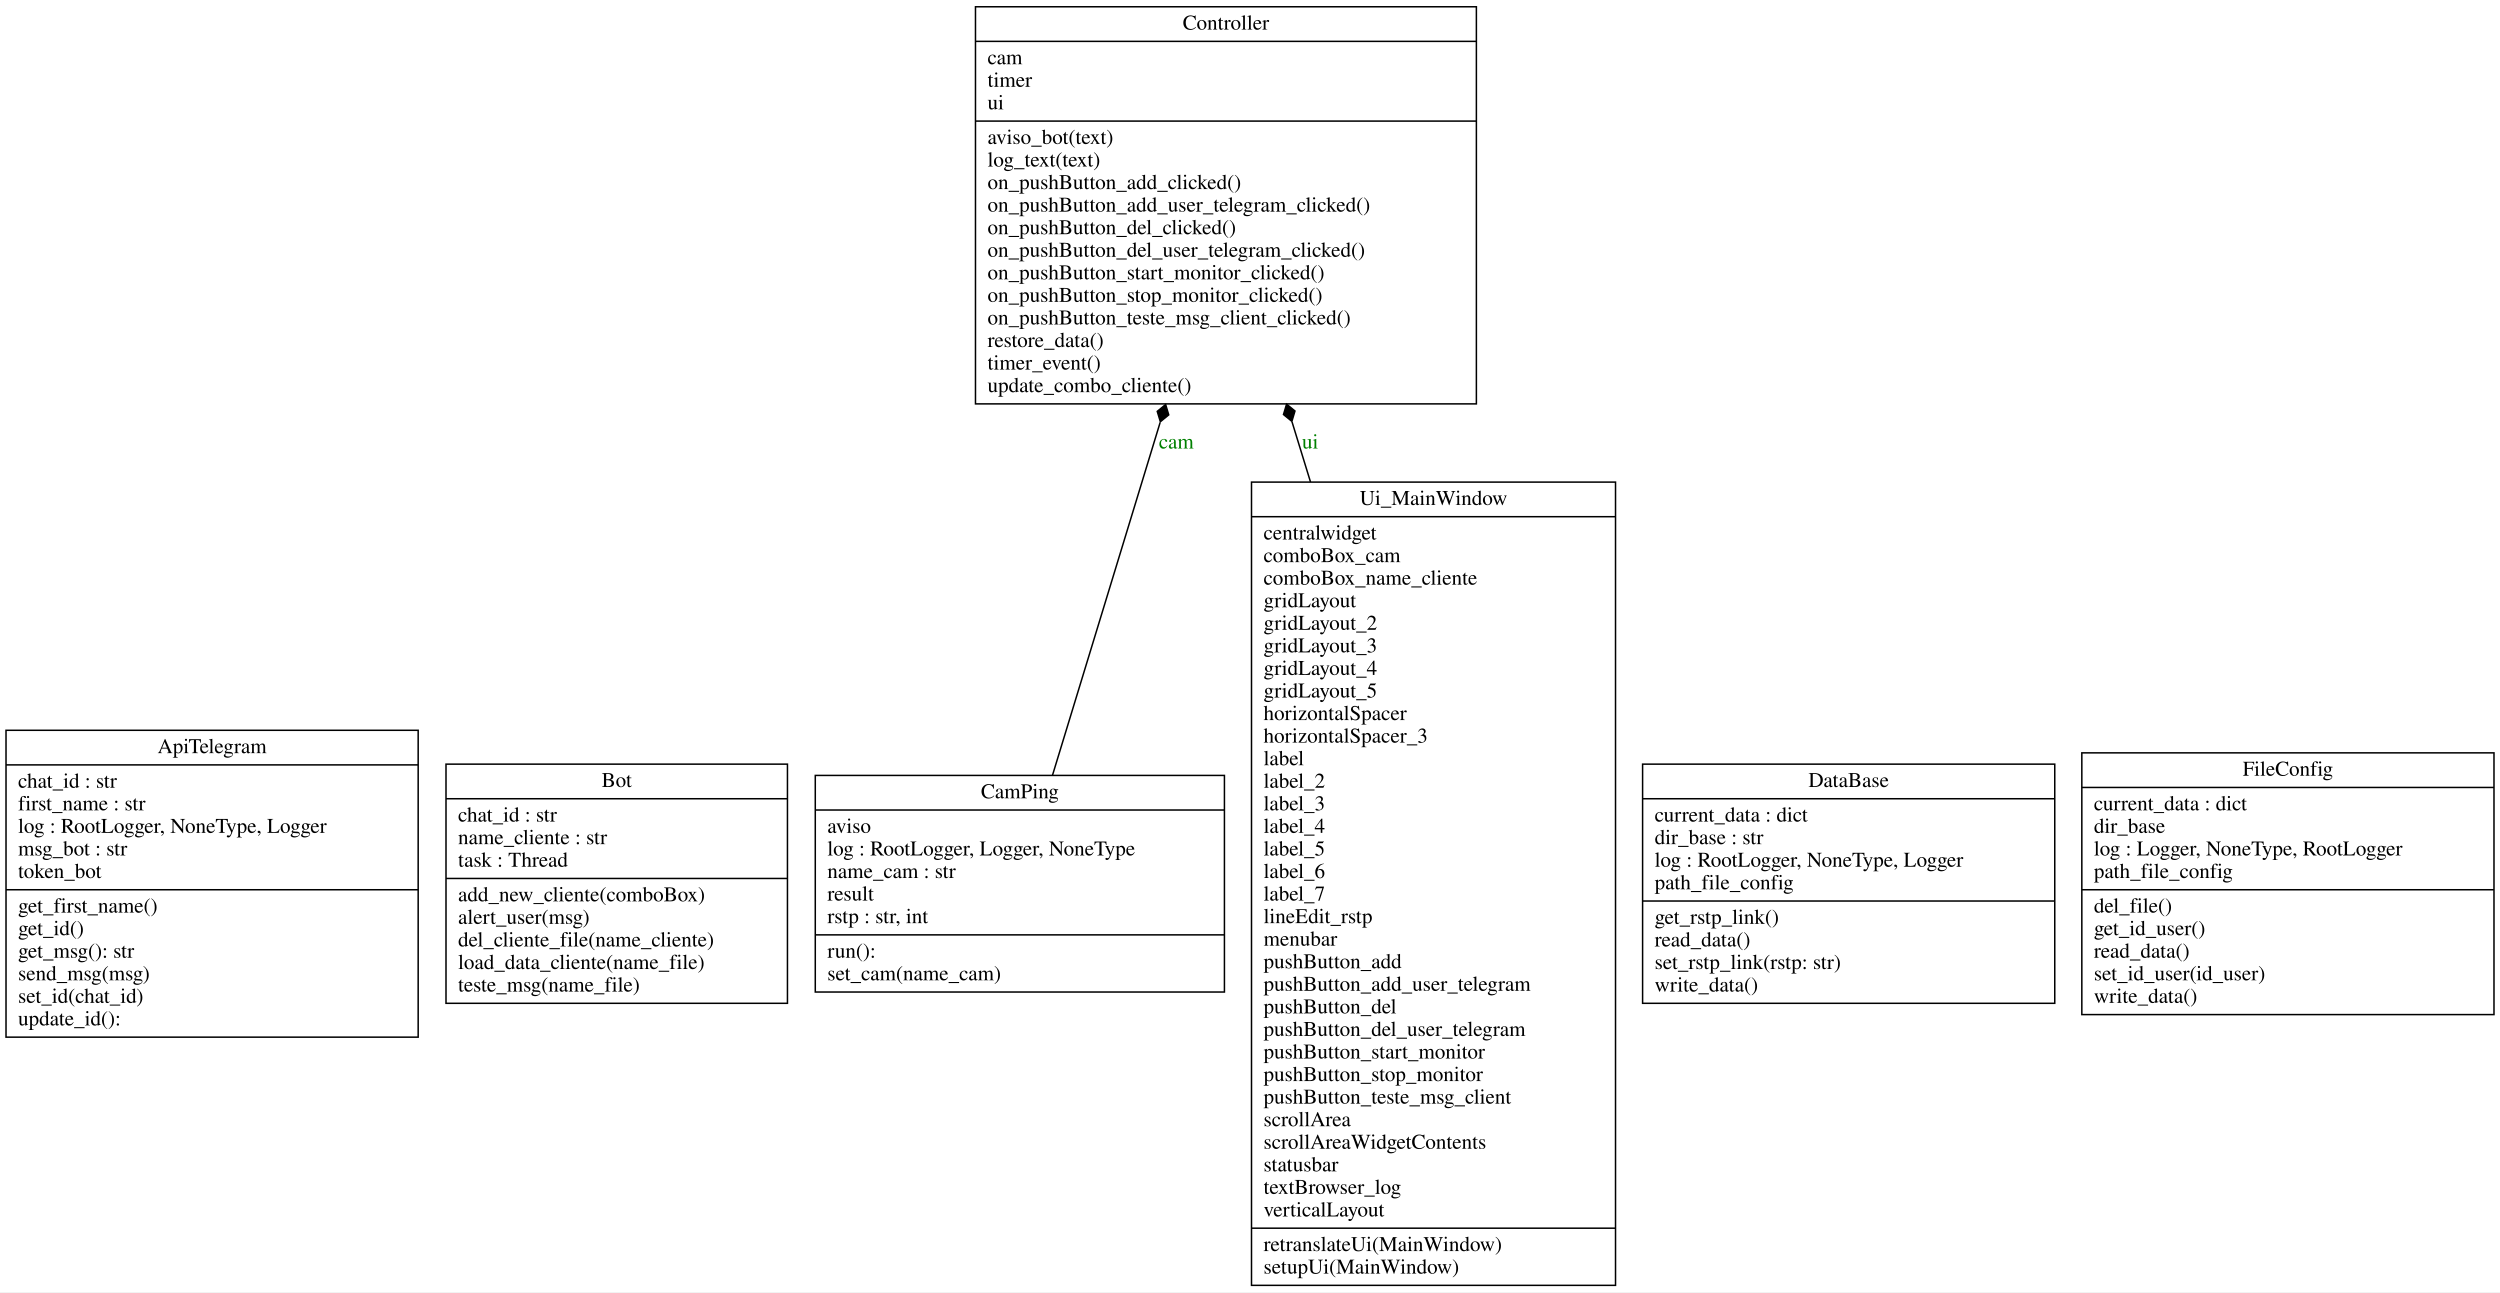
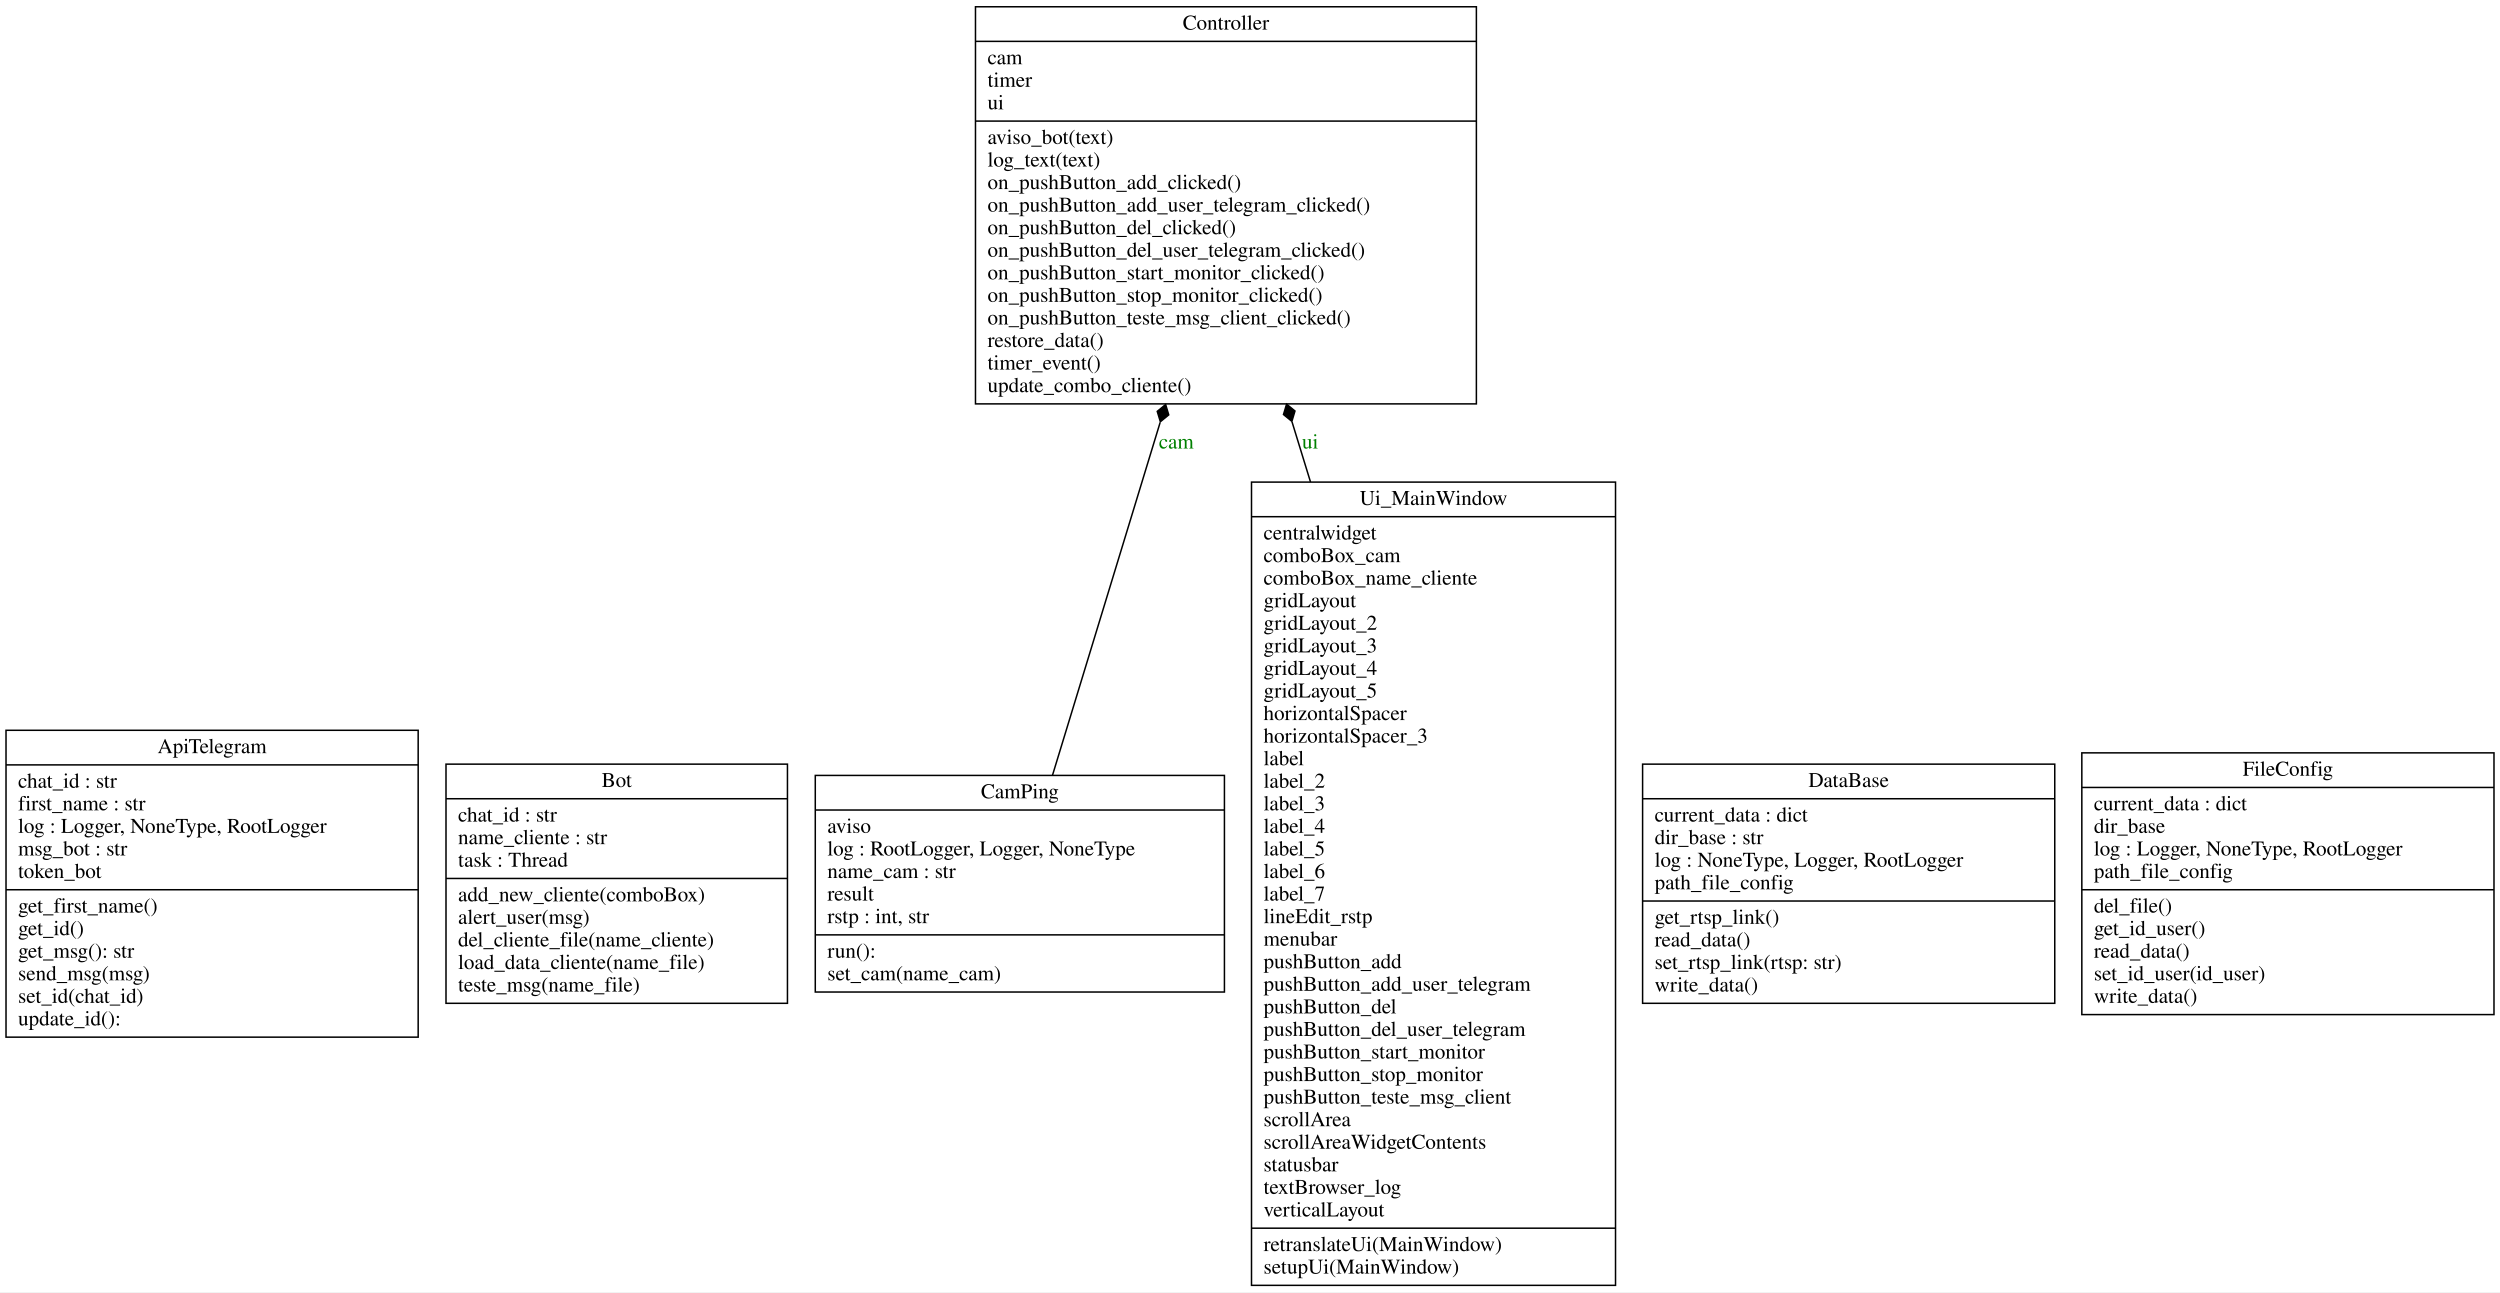
<svg xmlns="http://www.w3.org/2000/svg" width="1662pt" height="859pt" viewBox="0.00 0.00 1662.00 859.00">
  <g id="graph0" class="graph" transform="scale(1 1) rotate(0) translate(4 855)">
    <polygon fill="white" stroke="transparent" points="-4,4 -4,-855 1658,-855 1658,4 -4,4" />
    <g id="node1" class="node">
      <polygon fill="none" stroke="black" points="0,-165.5 0,-369.5 274,-369.5 274,-165.5 0,-165.5" />
      <text text-anchor="middle" x="137" y="-354.3" font-family="Times,serif" font-size="14.00">ApiTelegram</text>
      <polyline fill="none" stroke="black" points="0,-346.5 274,-346.5 " />
      <text text-anchor="start" x="8" y="-331.3" font-family="Times,serif" font-size="14.00">chat_id : str</text>
      <text text-anchor="start" x="8" y="-316.3" font-family="Times,serif" font-size="14.00">first_name : str</text>
-       <text text-anchor="start" x="8" y="-301.3" font-family="Times,serif" font-size="14.00">log : RootLogger, NoneType, Logger</text>
+       <text text-anchor="start" x="8" y="-301.3" font-family="Times,serif" font-size="14.00">log : Logger, NoneType, RootLogger</text>
      <text text-anchor="start" x="8" y="-286.3" font-family="Times,serif" font-size="14.00">msg_bot : str</text>
      <text text-anchor="start" x="8" y="-271.3" font-family="Times,serif" font-size="14.00">token_bot</text>
      <polyline fill="none" stroke="black" points="0,-263.5 274,-263.5 " />
      <text text-anchor="start" x="8" y="-248.3" font-family="Times,serif" font-size="14.00">get_first_name()</text>
      <text text-anchor="start" x="8" y="-233.3" font-family="Times,serif" font-size="14.00">get_id()</text>
      <text text-anchor="start" x="8" y="-218.3" font-family="Times,serif" font-size="14.00">get_msg(): str</text>
      <text text-anchor="start" x="8" y="-203.3" font-family="Times,serif" font-size="14.00">send_msg(msg)</text>
      <text text-anchor="start" x="8" y="-188.3" font-family="Times,serif" font-size="14.00">set_id(chat_id)</text>
      <text text-anchor="start" x="8" y="-173.3" font-family="Times,serif" font-size="14.00">update_id(): </text>
    </g>
    <g id="node2" class="node">
      <polygon fill="none" stroke="black" points="292.5,-188 292.5,-347 519.5,-347 519.5,-188 292.5,-188" />
      <text text-anchor="middle" x="406" y="-331.8" font-family="Times,serif" font-size="14.00">Bot</text>
      <polyline fill="none" stroke="black" points="292.5,-324 519.5,-324 " />
      <text text-anchor="start" x="300.5" y="-308.8" font-family="Times,serif" font-size="14.00">chat_id : str</text>
      <text text-anchor="start" x="300.5" y="-293.8" font-family="Times,serif" font-size="14.00">name_cliente : str</text>
      <text text-anchor="start" x="300.5" y="-278.8" font-family="Times,serif" font-size="14.00">task : Thread</text>
      <polyline fill="none" stroke="black" points="292.5,-271 519.5,-271 " />
      <text text-anchor="start" x="300.5" y="-255.8" font-family="Times,serif" font-size="14.00">add_new_cliente(comboBox)</text>
      <text text-anchor="start" x="300.5" y="-240.8" font-family="Times,serif" font-size="14.00">alert_user(msg)</text>
      <text text-anchor="start" x="300.5" y="-225.8" font-family="Times,serif" font-size="14.00">del_cliente_file(name_cliente)</text>
      <text text-anchor="start" x="300.5" y="-210.8" font-family="Times,serif" font-size="14.00">load_data_cliente(name_file)</text>
      <text text-anchor="start" x="300.5" y="-195.8" font-family="Times,serif" font-size="14.00">teste_msg(name_file)</text>
    </g>
    <g id="node3" class="node">
      <polygon fill="none" stroke="black" points="538,-195.5 538,-339.5 810,-339.5 810,-195.5 538,-195.5" />
      <text text-anchor="middle" x="674" y="-324.3" font-family="Times,serif" font-size="14.00">CamPing</text>
      <polyline fill="none" stroke="black" points="538,-316.5 810,-316.5 " />
      <text text-anchor="start" x="546" y="-301.3" font-family="Times,serif" font-size="14.00">aviso</text>
      <text text-anchor="start" x="546" y="-286.3" font-family="Times,serif" font-size="14.00">log : RootLogger, Logger, NoneType</text>
      <text text-anchor="start" x="546" y="-271.3" font-family="Times,serif" font-size="14.00">name_cam : str</text>
      <text text-anchor="start" x="546" y="-256.3" font-family="Times,serif" font-size="14.00">result</text>
-       <text text-anchor="start" x="546" y="-241.3" font-family="Times,serif" font-size="14.00">rstp : str, int</text>
+       <text text-anchor="start" x="546" y="-241.3" font-family="Times,serif" font-size="14.00">rstp : int, str</text>
      <polyline fill="none" stroke="black" points="538,-233.5 810,-233.5 " />
      <text text-anchor="start" x="546" y="-218.3" font-family="Times,serif" font-size="14.00">run(): </text>
      <text text-anchor="start" x="546" y="-203.3" font-family="Times,serif" font-size="14.00">set_cam(name_cam)</text>
    </g>
    <g id="node4" class="node">
      <polygon fill="none" stroke="black" points="644.5,-586.5 644.5,-850.5 977.5,-850.5 977.5,-586.5 644.5,-586.5" />
      <text text-anchor="middle" x="811" y="-835.3" font-family="Times,serif" font-size="14.00">Controller</text>
      <polyline fill="none" stroke="black" points="644.5,-827.5 977.5,-827.5 " />
      <text text-anchor="start" x="652.5" y="-812.3" font-family="Times,serif" font-size="14.00">cam</text>
      <text text-anchor="start" x="652.5" y="-797.3" font-family="Times,serif" font-size="14.00">timer</text>
      <text text-anchor="start" x="652.5" y="-782.3" font-family="Times,serif" font-size="14.00">ui</text>
      <polyline fill="none" stroke="black" points="644.5,-774.5 977.5,-774.5 " />
      <text text-anchor="start" x="652.5" y="-759.3" font-family="Times,serif" font-size="14.00">aviso_bot(text)</text>
      <text text-anchor="start" x="652.5" y="-744.3" font-family="Times,serif" font-size="14.00">log_text(text)</text>
      <text text-anchor="start" x="652.5" y="-729.3" font-family="Times,serif" font-size="14.00">on_pushButton_add_clicked()</text>
      <text text-anchor="start" x="652.5" y="-714.3" font-family="Times,serif" font-size="14.00">on_pushButton_add_user_telegram_clicked()</text>
      <text text-anchor="start" x="652.5" y="-699.3" font-family="Times,serif" font-size="14.00">on_pushButton_del_clicked()</text>
      <text text-anchor="start" x="652.5" y="-684.3" font-family="Times,serif" font-size="14.00">on_pushButton_del_user_telegram_clicked()</text>
      <text text-anchor="start" x="652.5" y="-669.3" font-family="Times,serif" font-size="14.00">on_pushButton_start_monitor_clicked()</text>
      <text text-anchor="start" x="652.5" y="-654.3" font-family="Times,serif" font-size="14.00">on_pushButton_stop_monitor_clicked()</text>
      <text text-anchor="start" x="652.5" y="-639.3" font-family="Times,serif" font-size="14.00">on_pushButton_teste_msg_client_clicked()</text>
      <text text-anchor="start" x="652.5" y="-624.3" font-family="Times,serif" font-size="14.00">restore_data()</text>
      <text text-anchor="start" x="652.5" y="-609.3" font-family="Times,serif" font-size="14.00">timer_event()</text>
      <text text-anchor="start" x="652.5" y="-594.3" font-family="Times,serif" font-size="14.00">update_combo_cliente()</text>
    </g>
    <g id="edge1" class="edge">
      <path fill="none" stroke="black" d="M695.71,-339.65C714.87,-402.44 743.39,-495.91 767.27,-574.17" />
      <polygon fill="black" stroke="black" points="767.4,-574.62 772.98,-579.19 770.91,-586.1 765.33,-581.52 767.4,-574.62" />
      <text text-anchor="middle" x="778" y="-556.8" font-family="Times,serif" font-size="14.00" fill="green">cam</text>
    </g>
    <g id="node5" class="node">
      <polygon fill="none" stroke="black" points="1088,-188 1088,-347 1362,-347 1362,-188 1088,-188" />
      <text text-anchor="middle" x="1225" y="-331.8" font-family="Times,serif" font-size="14.00">DataBase</text>
      <polyline fill="none" stroke="black" points="1088,-324 1362,-324 " />
      <text text-anchor="start" x="1096" y="-308.8" font-family="Times,serif" font-size="14.00">current_data : dict</text>
      <text text-anchor="start" x="1096" y="-293.8" font-family="Times,serif" font-size="14.00">dir_base : str</text>
-       <text text-anchor="start" x="1096" y="-278.8" font-family="Times,serif" font-size="14.00">log : RootLogger, NoneType, Logger</text>
+       <text text-anchor="start" x="1096" y="-278.8" font-family="Times,serif" font-size="14.00">log : NoneType, Logger, RootLogger</text>
      <text text-anchor="start" x="1096" y="-263.8" font-family="Times,serif" font-size="14.00">path_file_config</text>
      <polyline fill="none" stroke="black" points="1088,-256 1362,-256 " />
-       <text text-anchor="start" x="1096" y="-240.8" font-family="Times,serif" font-size="14.00">get_rstp_link()</text>
+       <text text-anchor="start" x="1096" y="-240.8" font-family="Times,serif" font-size="14.00">get_rtsp_link()</text>
      <text text-anchor="start" x="1096" y="-225.8" font-family="Times,serif" font-size="14.00">read_data()</text>
-       <text text-anchor="start" x="1096" y="-210.8" font-family="Times,serif" font-size="14.00">set_rstp_link(rstp: str)</text>
+       <text text-anchor="start" x="1096" y="-210.8" font-family="Times,serif" font-size="14.00">set_rtsp_link(rtsp: str)</text>
      <text text-anchor="start" x="1096" y="-195.8" font-family="Times,serif" font-size="14.00">write_data()</text>
    </g>
    <g id="node6" class="node">
      <polygon fill="none" stroke="black" points="1380,-180.5 1380,-354.5 1654,-354.5 1654,-180.5 1380,-180.5" />
      <text text-anchor="middle" x="1517" y="-339.3" font-family="Times,serif" font-size="14.00">FileConfig</text>
      <polyline fill="none" stroke="black" points="1380,-331.5 1654,-331.5 " />
      <text text-anchor="start" x="1388" y="-316.3" font-family="Times,serif" font-size="14.00">current_data : dict</text>
      <text text-anchor="start" x="1388" y="-301.3" font-family="Times,serif" font-size="14.00">dir_base</text>
      <text text-anchor="start" x="1388" y="-286.3" font-family="Times,serif" font-size="14.00">log : Logger, NoneType, RootLogger</text>
      <text text-anchor="start" x="1388" y="-271.3" font-family="Times,serif" font-size="14.00">path_file_config</text>
      <polyline fill="none" stroke="black" points="1380,-263.5 1654,-263.5 " />
      <text text-anchor="start" x="1388" y="-248.3" font-family="Times,serif" font-size="14.00">del_file()</text>
      <text text-anchor="start" x="1388" y="-233.3" font-family="Times,serif" font-size="14.00">get_id_user()</text>
      <text text-anchor="start" x="1388" y="-218.3" font-family="Times,serif" font-size="14.00">read_data()</text>
      <text text-anchor="start" x="1388" y="-203.3" font-family="Times,serif" font-size="14.00">set_id_user(id_user)</text>
      <text text-anchor="start" x="1388" y="-188.3" font-family="Times,serif" font-size="14.00">write_data()</text>
    </g>
    <g id="node7" class="node">
      <polygon fill="none" stroke="black" points="828,-0.5 828,-534.5 1070,-534.5 1070,-0.5 828,-0.5" />
      <text text-anchor="middle" x="949" y="-519.3" font-family="Times,serif" font-size="14.00">Ui_MainWindow</text>
      <polyline fill="none" stroke="black" points="828,-511.5 1070,-511.5 " />
      <text text-anchor="start" x="836" y="-496.3" font-family="Times,serif" font-size="14.00">centralwidget</text>
      <text text-anchor="start" x="836" y="-481.3" font-family="Times,serif" font-size="14.00">comboBox_cam</text>
      <text text-anchor="start" x="836" y="-466.3" font-family="Times,serif" font-size="14.00">comboBox_name_cliente</text>
      <text text-anchor="start" x="836" y="-451.3" font-family="Times,serif" font-size="14.00">gridLayout</text>
      <text text-anchor="start" x="836" y="-436.3" font-family="Times,serif" font-size="14.00">gridLayout_2</text>
      <text text-anchor="start" x="836" y="-421.3" font-family="Times,serif" font-size="14.00">gridLayout_3</text>
      <text text-anchor="start" x="836" y="-406.3" font-family="Times,serif" font-size="14.00">gridLayout_4</text>
      <text text-anchor="start" x="836" y="-391.3" font-family="Times,serif" font-size="14.00">gridLayout_5</text>
      <text text-anchor="start" x="836" y="-376.3" font-family="Times,serif" font-size="14.00">horizontalSpacer</text>
      <text text-anchor="start" x="836" y="-361.3" font-family="Times,serif" font-size="14.00">horizontalSpacer_3</text>
      <text text-anchor="start" x="836" y="-346.3" font-family="Times,serif" font-size="14.00">label</text>
      <text text-anchor="start" x="836" y="-331.3" font-family="Times,serif" font-size="14.00">label_2</text>
      <text text-anchor="start" x="836" y="-316.3" font-family="Times,serif" font-size="14.00">label_3</text>
      <text text-anchor="start" x="836" y="-301.3" font-family="Times,serif" font-size="14.00">label_4</text>
      <text text-anchor="start" x="836" y="-286.3" font-family="Times,serif" font-size="14.00">label_5</text>
      <text text-anchor="start" x="836" y="-271.3" font-family="Times,serif" font-size="14.00">label_6</text>
      <text text-anchor="start" x="836" y="-256.3" font-family="Times,serif" font-size="14.00">label_7</text>
      <text text-anchor="start" x="836" y="-241.3" font-family="Times,serif" font-size="14.00">lineEdit_rstp</text>
      <text text-anchor="start" x="836" y="-226.3" font-family="Times,serif" font-size="14.00">menubar</text>
      <text text-anchor="start" x="836" y="-211.3" font-family="Times,serif" font-size="14.00">pushButton_add</text>
      <text text-anchor="start" x="836" y="-196.3" font-family="Times,serif" font-size="14.00">pushButton_add_user_telegram</text>
      <text text-anchor="start" x="836" y="-181.3" font-family="Times,serif" font-size="14.00">pushButton_del</text>
      <text text-anchor="start" x="836" y="-166.3" font-family="Times,serif" font-size="14.00">pushButton_del_user_telegram</text>
      <text text-anchor="start" x="836" y="-151.3" font-family="Times,serif" font-size="14.00">pushButton_start_monitor</text>
      <text text-anchor="start" x="836" y="-136.3" font-family="Times,serif" font-size="14.00">pushButton_stop_monitor</text>
      <text text-anchor="start" x="836" y="-121.3" font-family="Times,serif" font-size="14.00">pushButton_teste_msg_client</text>
      <text text-anchor="start" x="836" y="-106.3" font-family="Times,serif" font-size="14.00">scrollArea</text>
      <text text-anchor="start" x="836" y="-91.3" font-family="Times,serif" font-size="14.00">scrollAreaWidgetContents</text>
      <text text-anchor="start" x="836" y="-76.3" font-family="Times,serif" font-size="14.00">statusbar</text>
      <text text-anchor="start" x="836" y="-61.3" font-family="Times,serif" font-size="14.00">textBrowser_log</text>
      <text text-anchor="start" x="836" y="-46.3" font-family="Times,serif" font-size="14.00">verticalLayout</text>
      <polyline fill="none" stroke="black" points="828,-38.5 1070,-38.5 " />
      <text text-anchor="start" x="836" y="-23.3" font-family="Times,serif" font-size="14.00">retranslateUi(MainWindow)</text>
      <text text-anchor="start" x="836" y="-8.3" font-family="Times,serif" font-size="14.00">setupUi(MainWindow)</text>
    </g>
    <g id="edge2" class="edge">
      <path fill="none" stroke="black" d="M867.23,-534.55C863.05,-548.16 858.93,-561.56 854.94,-574.53" />
      <polygon fill="black" stroke="black" points="854.84,-574.86 856.9,-581.77 851.32,-586.33 849.25,-579.42 854.84,-574.86" />
      <text text-anchor="middle" x="867" y="-556.8" font-family="Times,serif" font-size="14.00" fill="green">ui</text>
    </g>
  </g>
</svg>
